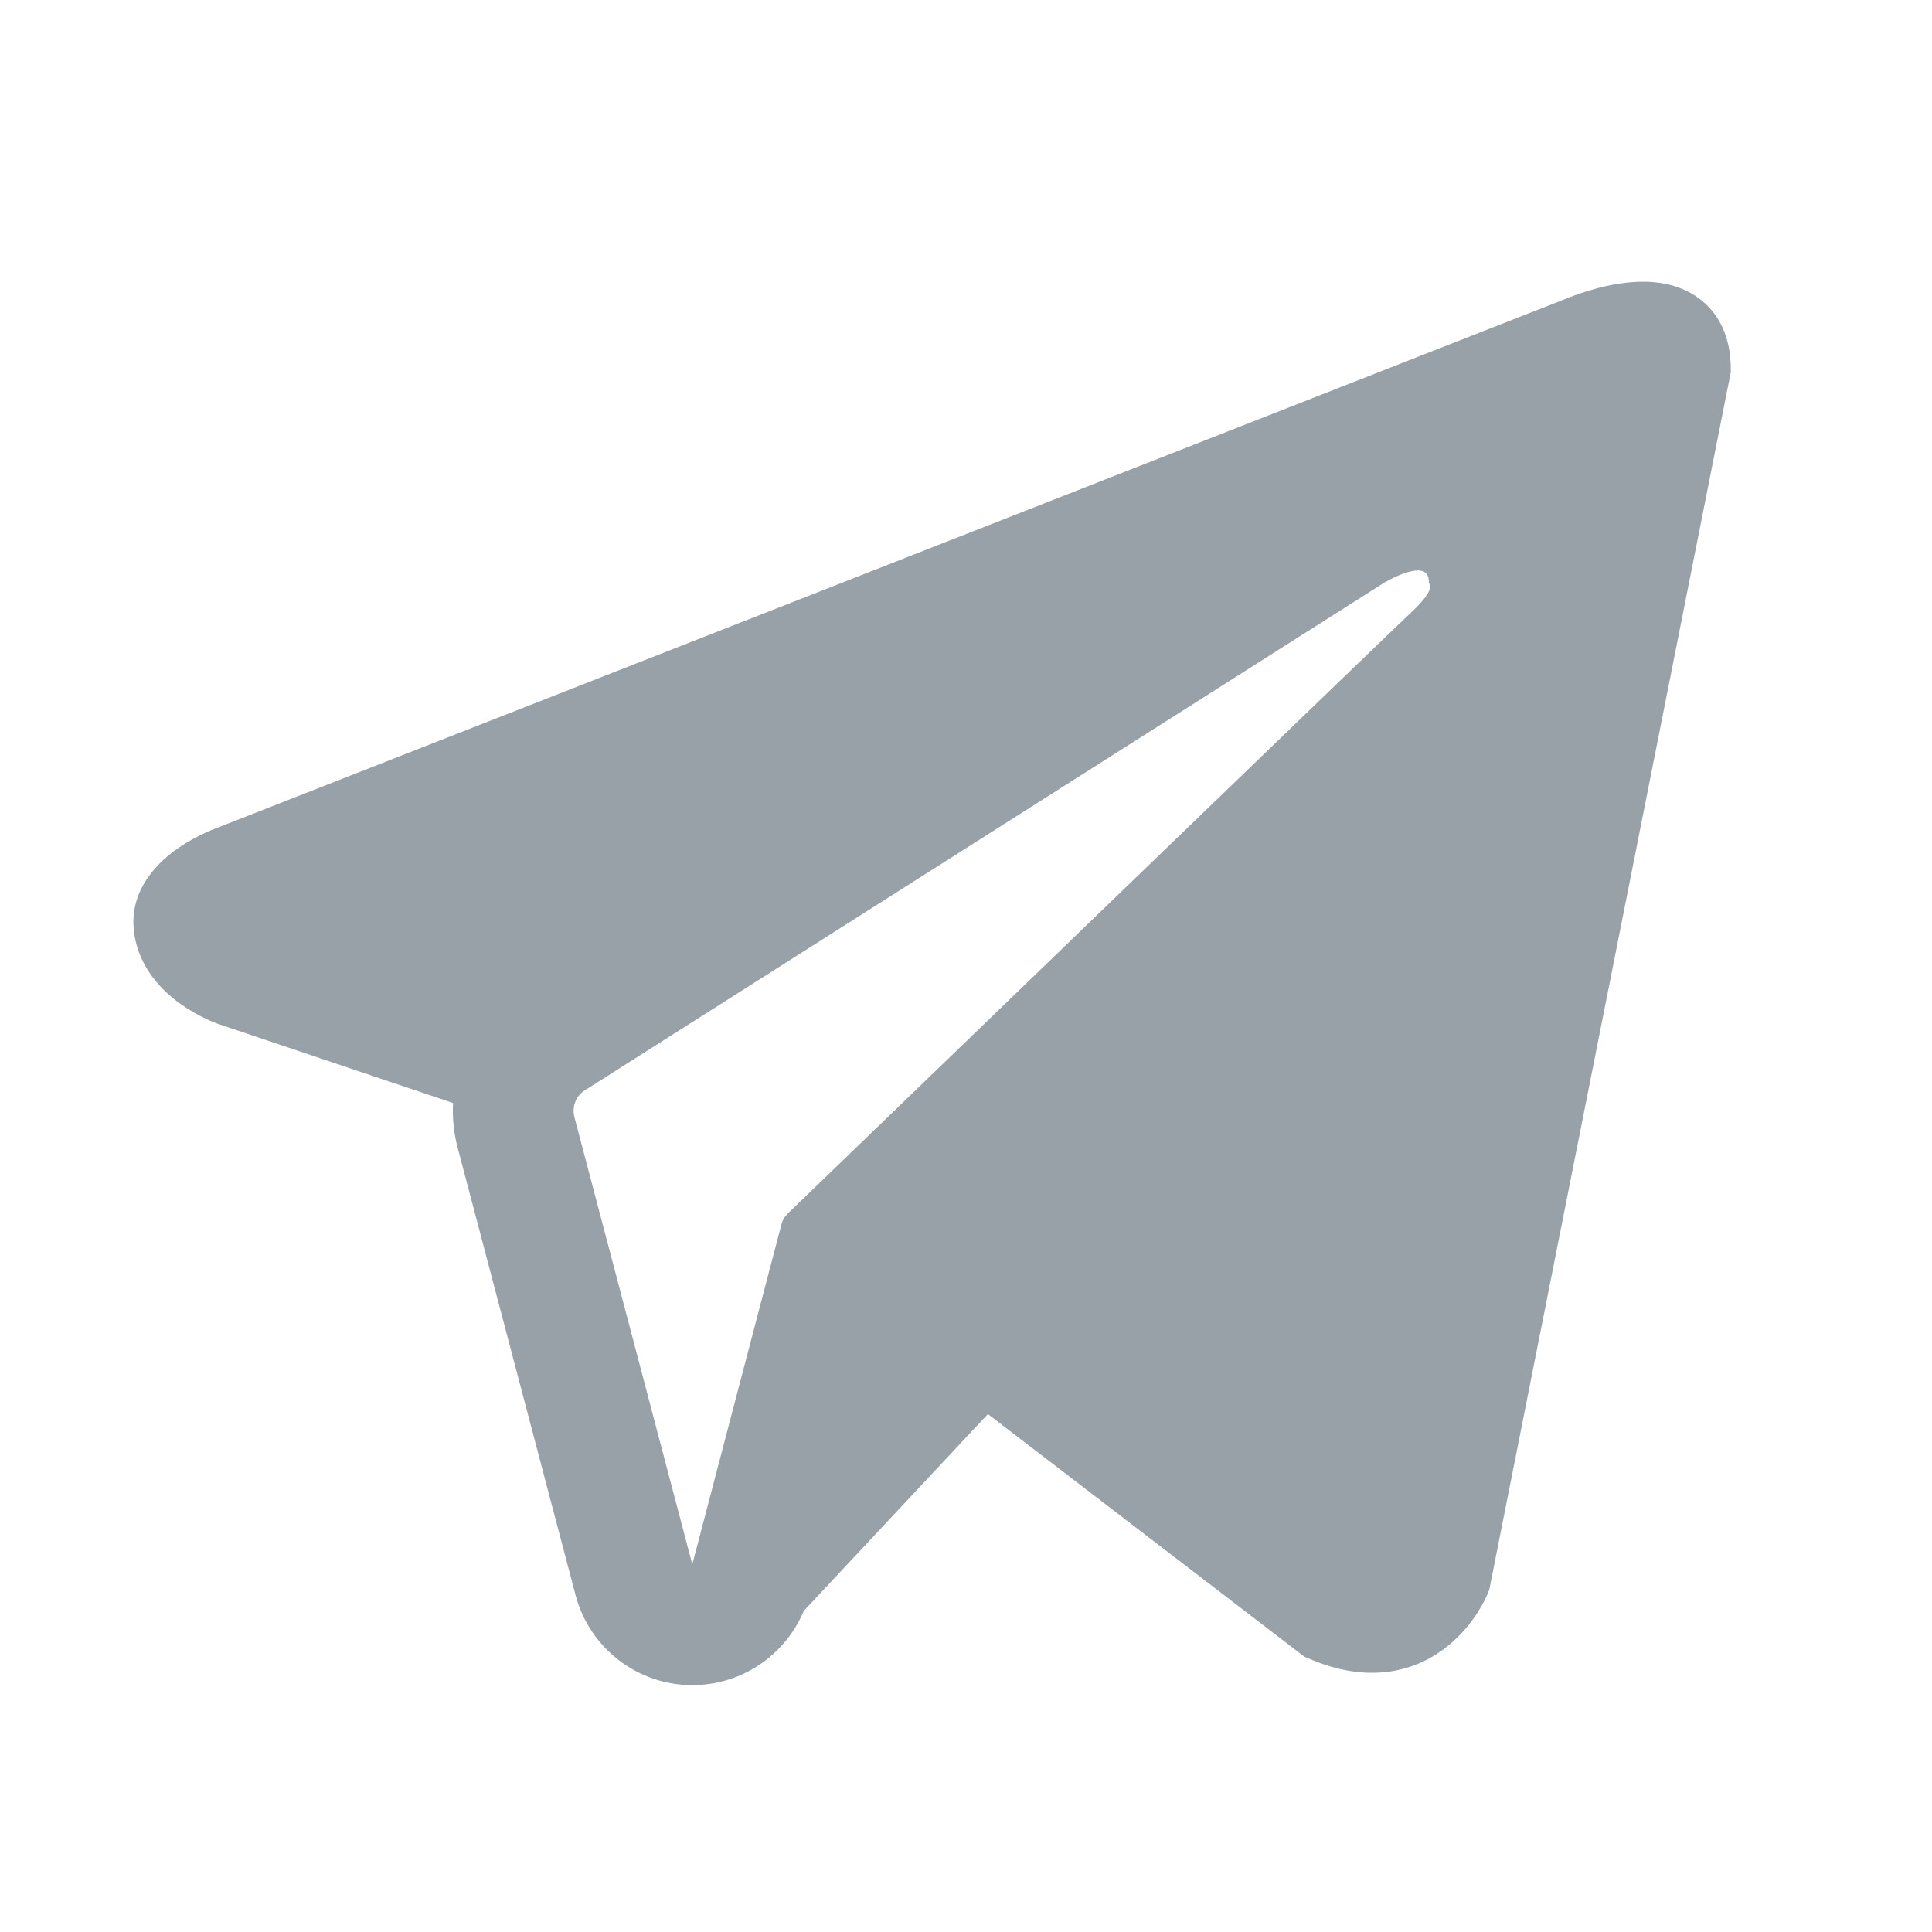
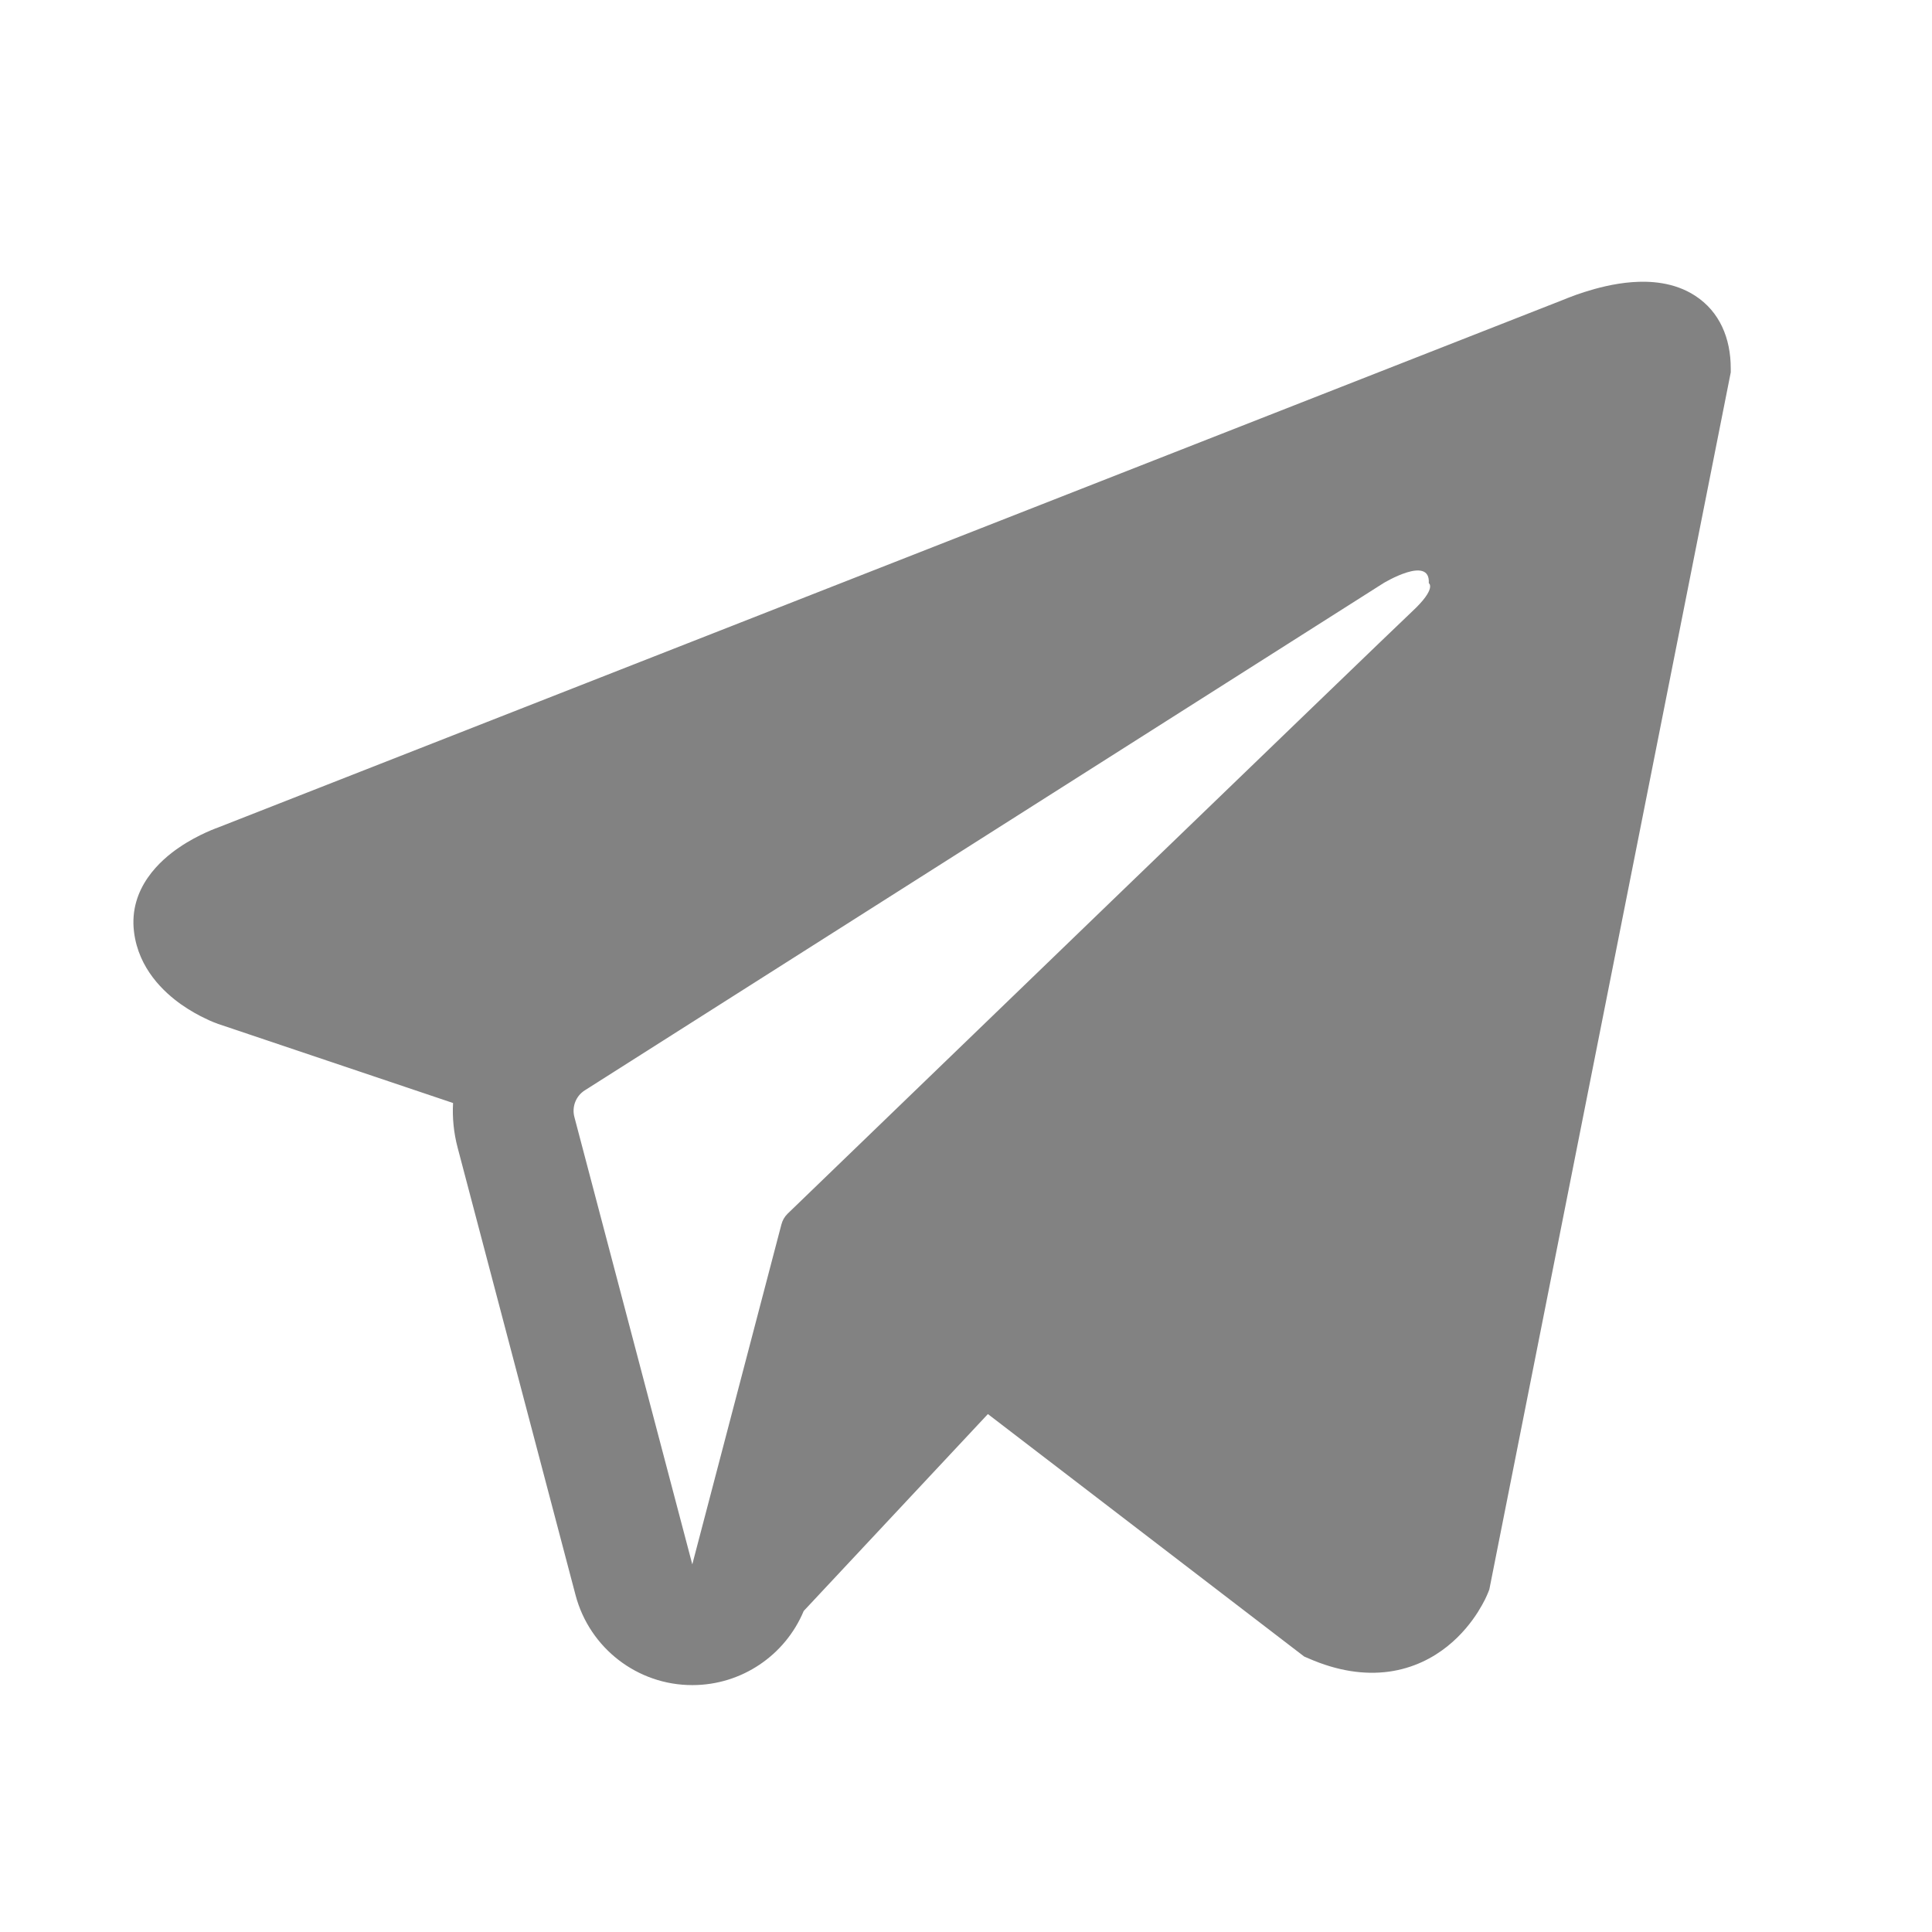
<svg xmlns="http://www.w3.org/2000/svg" width="24" height="24" viewBox="0 0 24 24" fill="none">
-   <path fill-rule="evenodd" clip-rule="evenodd" d="M18.483 19.79L18.484 19.788L18.501 19.745L21.5 4.626V4.577C21.5 4.2 21.361 3.871 21.058 3.674C20.793 3.501 20.488 3.489 20.274 3.505C20.048 3.522 19.835 3.579 19.688 3.626C19.612 3.65 19.548 3.673 19.503 3.691C19.48 3.699 19.462 3.707 19.448 3.713L19.435 3.718L2.715 10.277L2.71 10.279C2.701 10.282 2.69 10.286 2.675 10.292C2.646 10.303 2.607 10.319 2.561 10.34C2.471 10.381 2.346 10.444 2.22 10.531C2.005 10.678 1.596 11.026 1.665 11.578C1.722 12.036 2.037 12.326 2.25 12.477C2.364 12.557 2.473 12.616 2.553 12.653C2.593 12.673 2.627 12.688 2.653 12.698C2.666 12.703 2.677 12.707 2.685 12.71L2.696 12.714L2.702 12.717L5.628 13.702C5.618 13.885 5.636 14.072 5.685 14.257L7.15 19.816C7.324 20.474 7.92 20.934 8.601 20.933C9.212 20.933 9.754 20.563 9.984 20.012L12.272 17.566L16.201 20.578L16.257 20.602C16.614 20.758 16.947 20.807 17.252 20.766C17.557 20.724 17.799 20.596 17.98 20.451C18.159 20.308 18.282 20.146 18.359 20.025C18.398 19.963 18.427 19.909 18.448 19.868C18.458 19.847 18.466 19.83 18.472 19.816L18.479 19.799L18.482 19.793L18.483 19.79ZM7.135 13.875C7.102 13.748 7.154 13.615 7.264 13.545L17.186 7.244C17.186 7.244 17.77 6.89 17.749 7.244C17.749 7.244 17.853 7.307 17.54 7.598C17.244 7.875 10.469 14.416 9.783 15.078C9.744 15.117 9.72 15.16 9.706 15.214L8.6 19.433L7.135 13.875Z" fill="#98A1A7" />
+   <path fill-rule="evenodd" clip-rule="evenodd" d="M18.483 19.79L18.484 19.788L18.501 19.745L21.5 4.626V4.577C21.5 4.2 21.361 3.871 21.058 3.674C20.793 3.501 20.488 3.489 20.274 3.505C20.048 3.522 19.835 3.579 19.688 3.626C19.612 3.65 19.548 3.673 19.503 3.691C19.48 3.699 19.462 3.707 19.448 3.713L19.435 3.718L2.715 10.277L2.71 10.279C2.701 10.282 2.69 10.286 2.675 10.292C2.646 10.303 2.607 10.319 2.561 10.34C2.471 10.381 2.346 10.444 2.22 10.531C2.005 10.678 1.596 11.026 1.665 11.578C1.722 12.036 2.037 12.326 2.25 12.477C2.364 12.557 2.473 12.616 2.553 12.653C2.593 12.673 2.627 12.688 2.653 12.698C2.666 12.703 2.677 12.707 2.685 12.71L2.696 12.714L2.702 12.717L5.628 13.702C5.618 13.885 5.636 14.072 5.685 14.257L7.15 19.816C7.324 20.474 7.92 20.934 8.601 20.933C9.212 20.933 9.754 20.563 9.984 20.012L12.272 17.566L16.201 20.578L16.257 20.602C16.614 20.758 16.947 20.807 17.252 20.766C17.557 20.724 17.799 20.596 17.98 20.451C18.159 20.308 18.282 20.146 18.359 20.025C18.398 19.963 18.427 19.909 18.448 19.868C18.458 19.847 18.466 19.83 18.472 19.816L18.479 19.799L18.482 19.793L18.483 19.79ZM7.135 13.875C7.102 13.748 7.154 13.615 7.264 13.545L17.186 7.244C17.186 7.244 17.77 6.89 17.749 7.244C17.749 7.244 17.853 7.307 17.54 7.598C17.244 7.875 10.469 14.416 9.783 15.078C9.744 15.117 9.72 15.16 9.706 15.214L8.6 19.433L7.135 13.875Z" fill="#828282" />
</svg>
